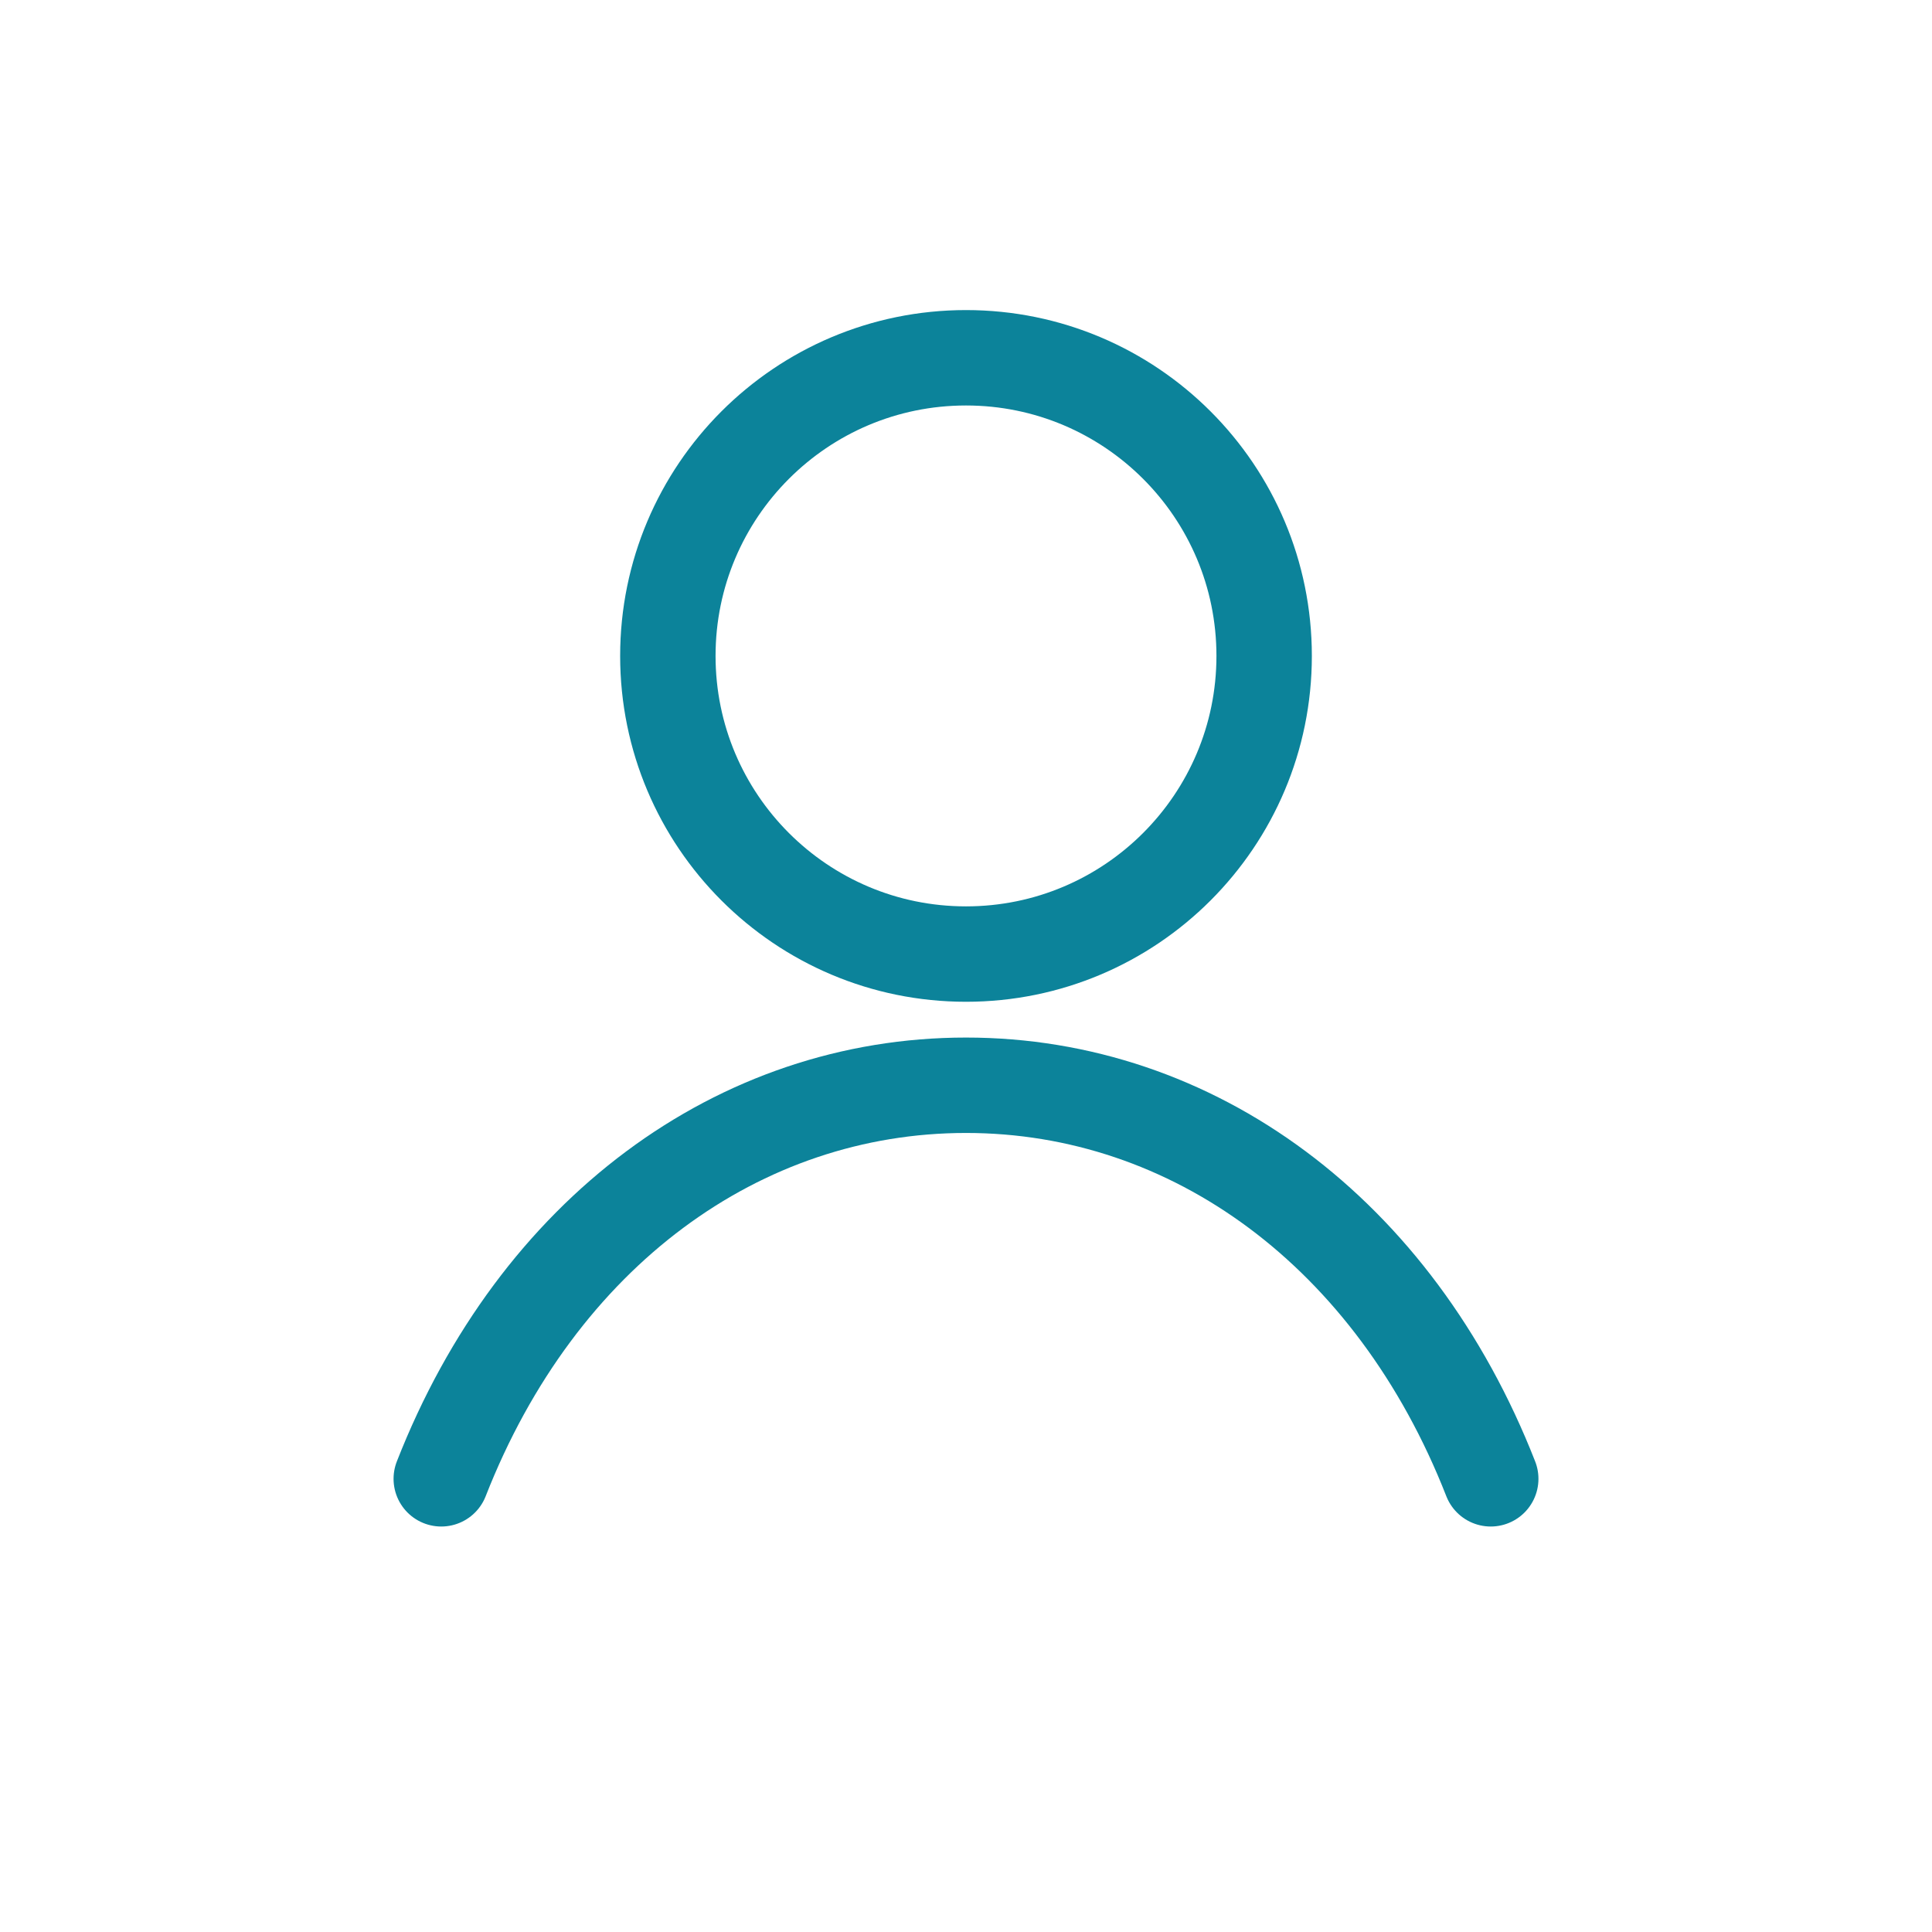
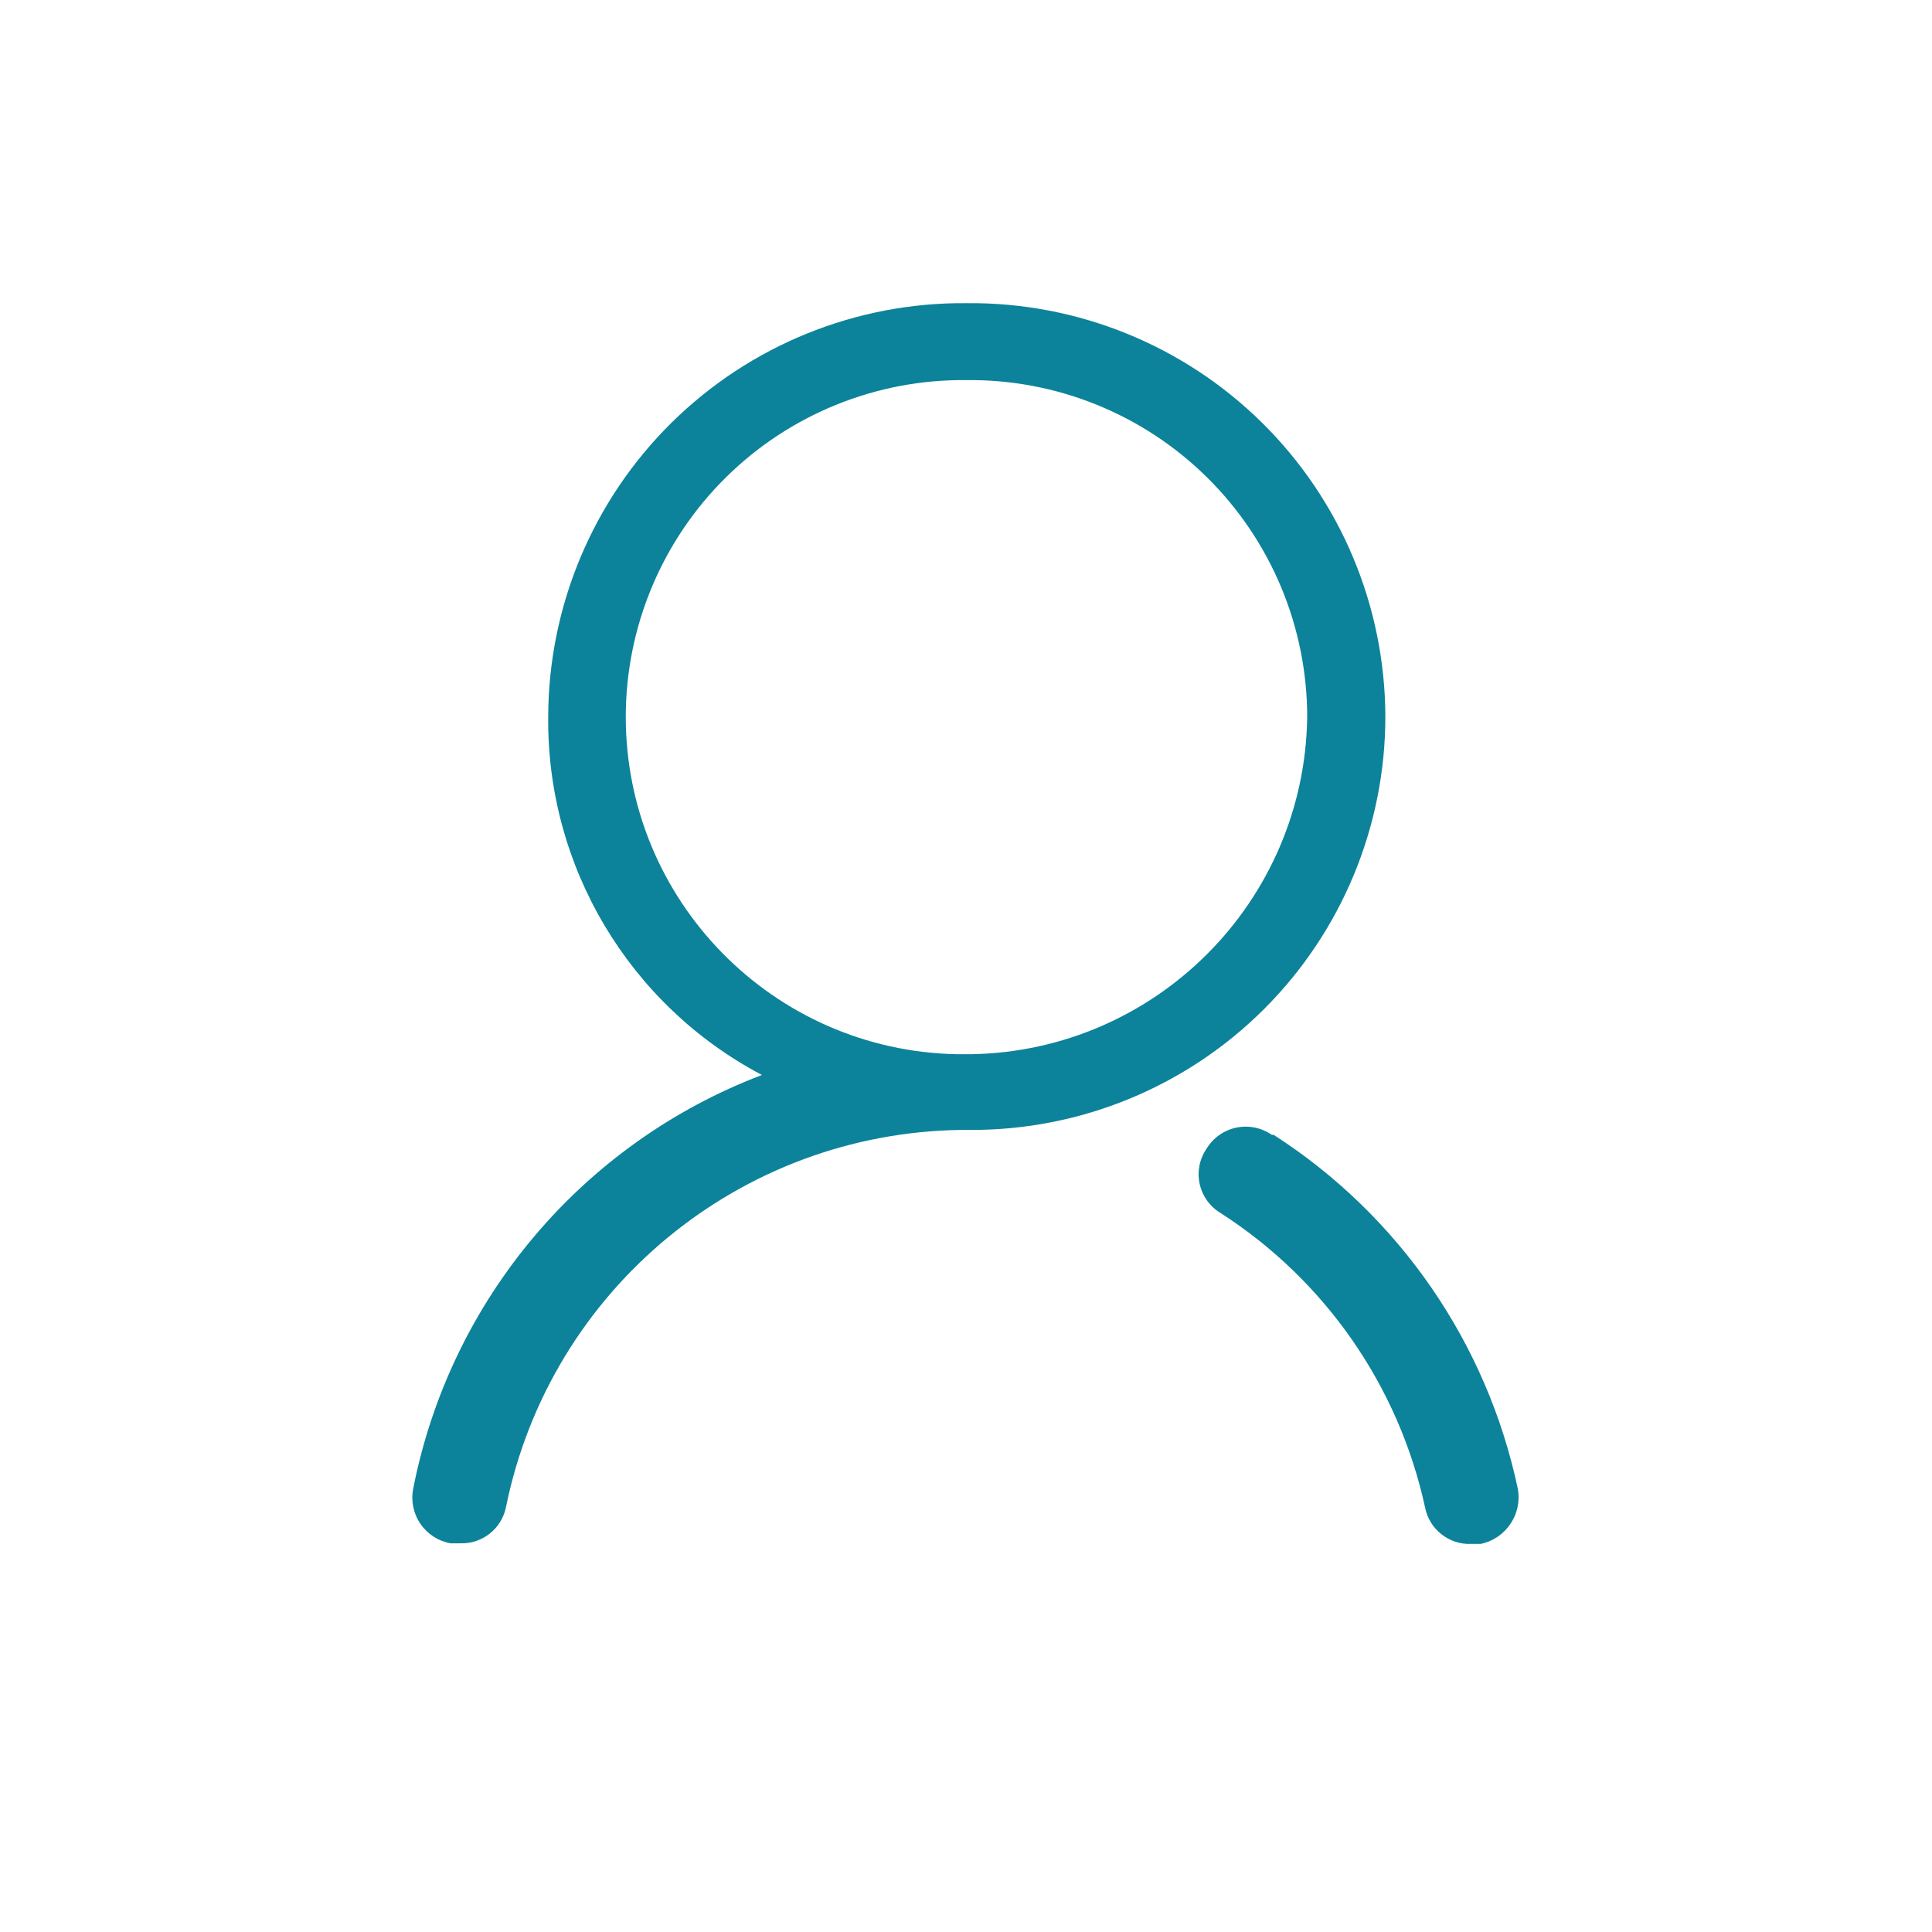
<svg xmlns="http://www.w3.org/2000/svg" width="81" height="81" viewBox="0 0 81 81" fill="none">
-   <circle cx="40.5" cy="27.5" r="12.5" stroke="#0c839a" stroke-width="4" stroke-linecap="round" stroke-linejoin="round" />
-   <path d="M18.5 62C22.544 51.671 30.989 45.5 40.5 45.5C50.011 45.5 58.456 51.671 62.5 62" stroke="#0c839a" stroke-width="4" stroke-linecap="round" stroke-linejoin="round" />
+   <g transform="translate(9.8 8) scale(0.06)">
+     <path d="M804.693 367.36A289.707 289.707 0 0 0 512 78.507a289.707 289.707 0 0 0-292.267 288.853 279.893 279.893 0 0 0 149.333 250.453 389.547 389.547 0 0 0-243.627 288.853 32.427 32.427 0 0 0 26.027 38.4h6.4a31.573 31.573 0 0 0 32.427-25.6 328.96 328.96 0 0 1 318.293-263.253h6.4a288.853 288.853 0 0 0 289.707-288.853z m-530.773 0A235.52 235.52 0 0 1 512 132.267a235.52 235.52 0 0 1 238.08 235.52 238.933 238.933 0 0 1-234.667 235.52h-10.24a235.947 235.947 0 0 1-231.253-235.947zM725.333 659.627a32 32 0 0 0-45.653 9.813 31.573 31.573 0 0 0 9.813 44.8 327.253 327.253 0 0 1 142.933 205.653 31.573 31.573 0 0 0 32.427 25.6h6.4a33.28 33.28 0 0 0 26.027-38.4 389.973 389.973 0 0 0-170.667-247.467z" fill="#0C839A" />
+   </g>
</svg>
